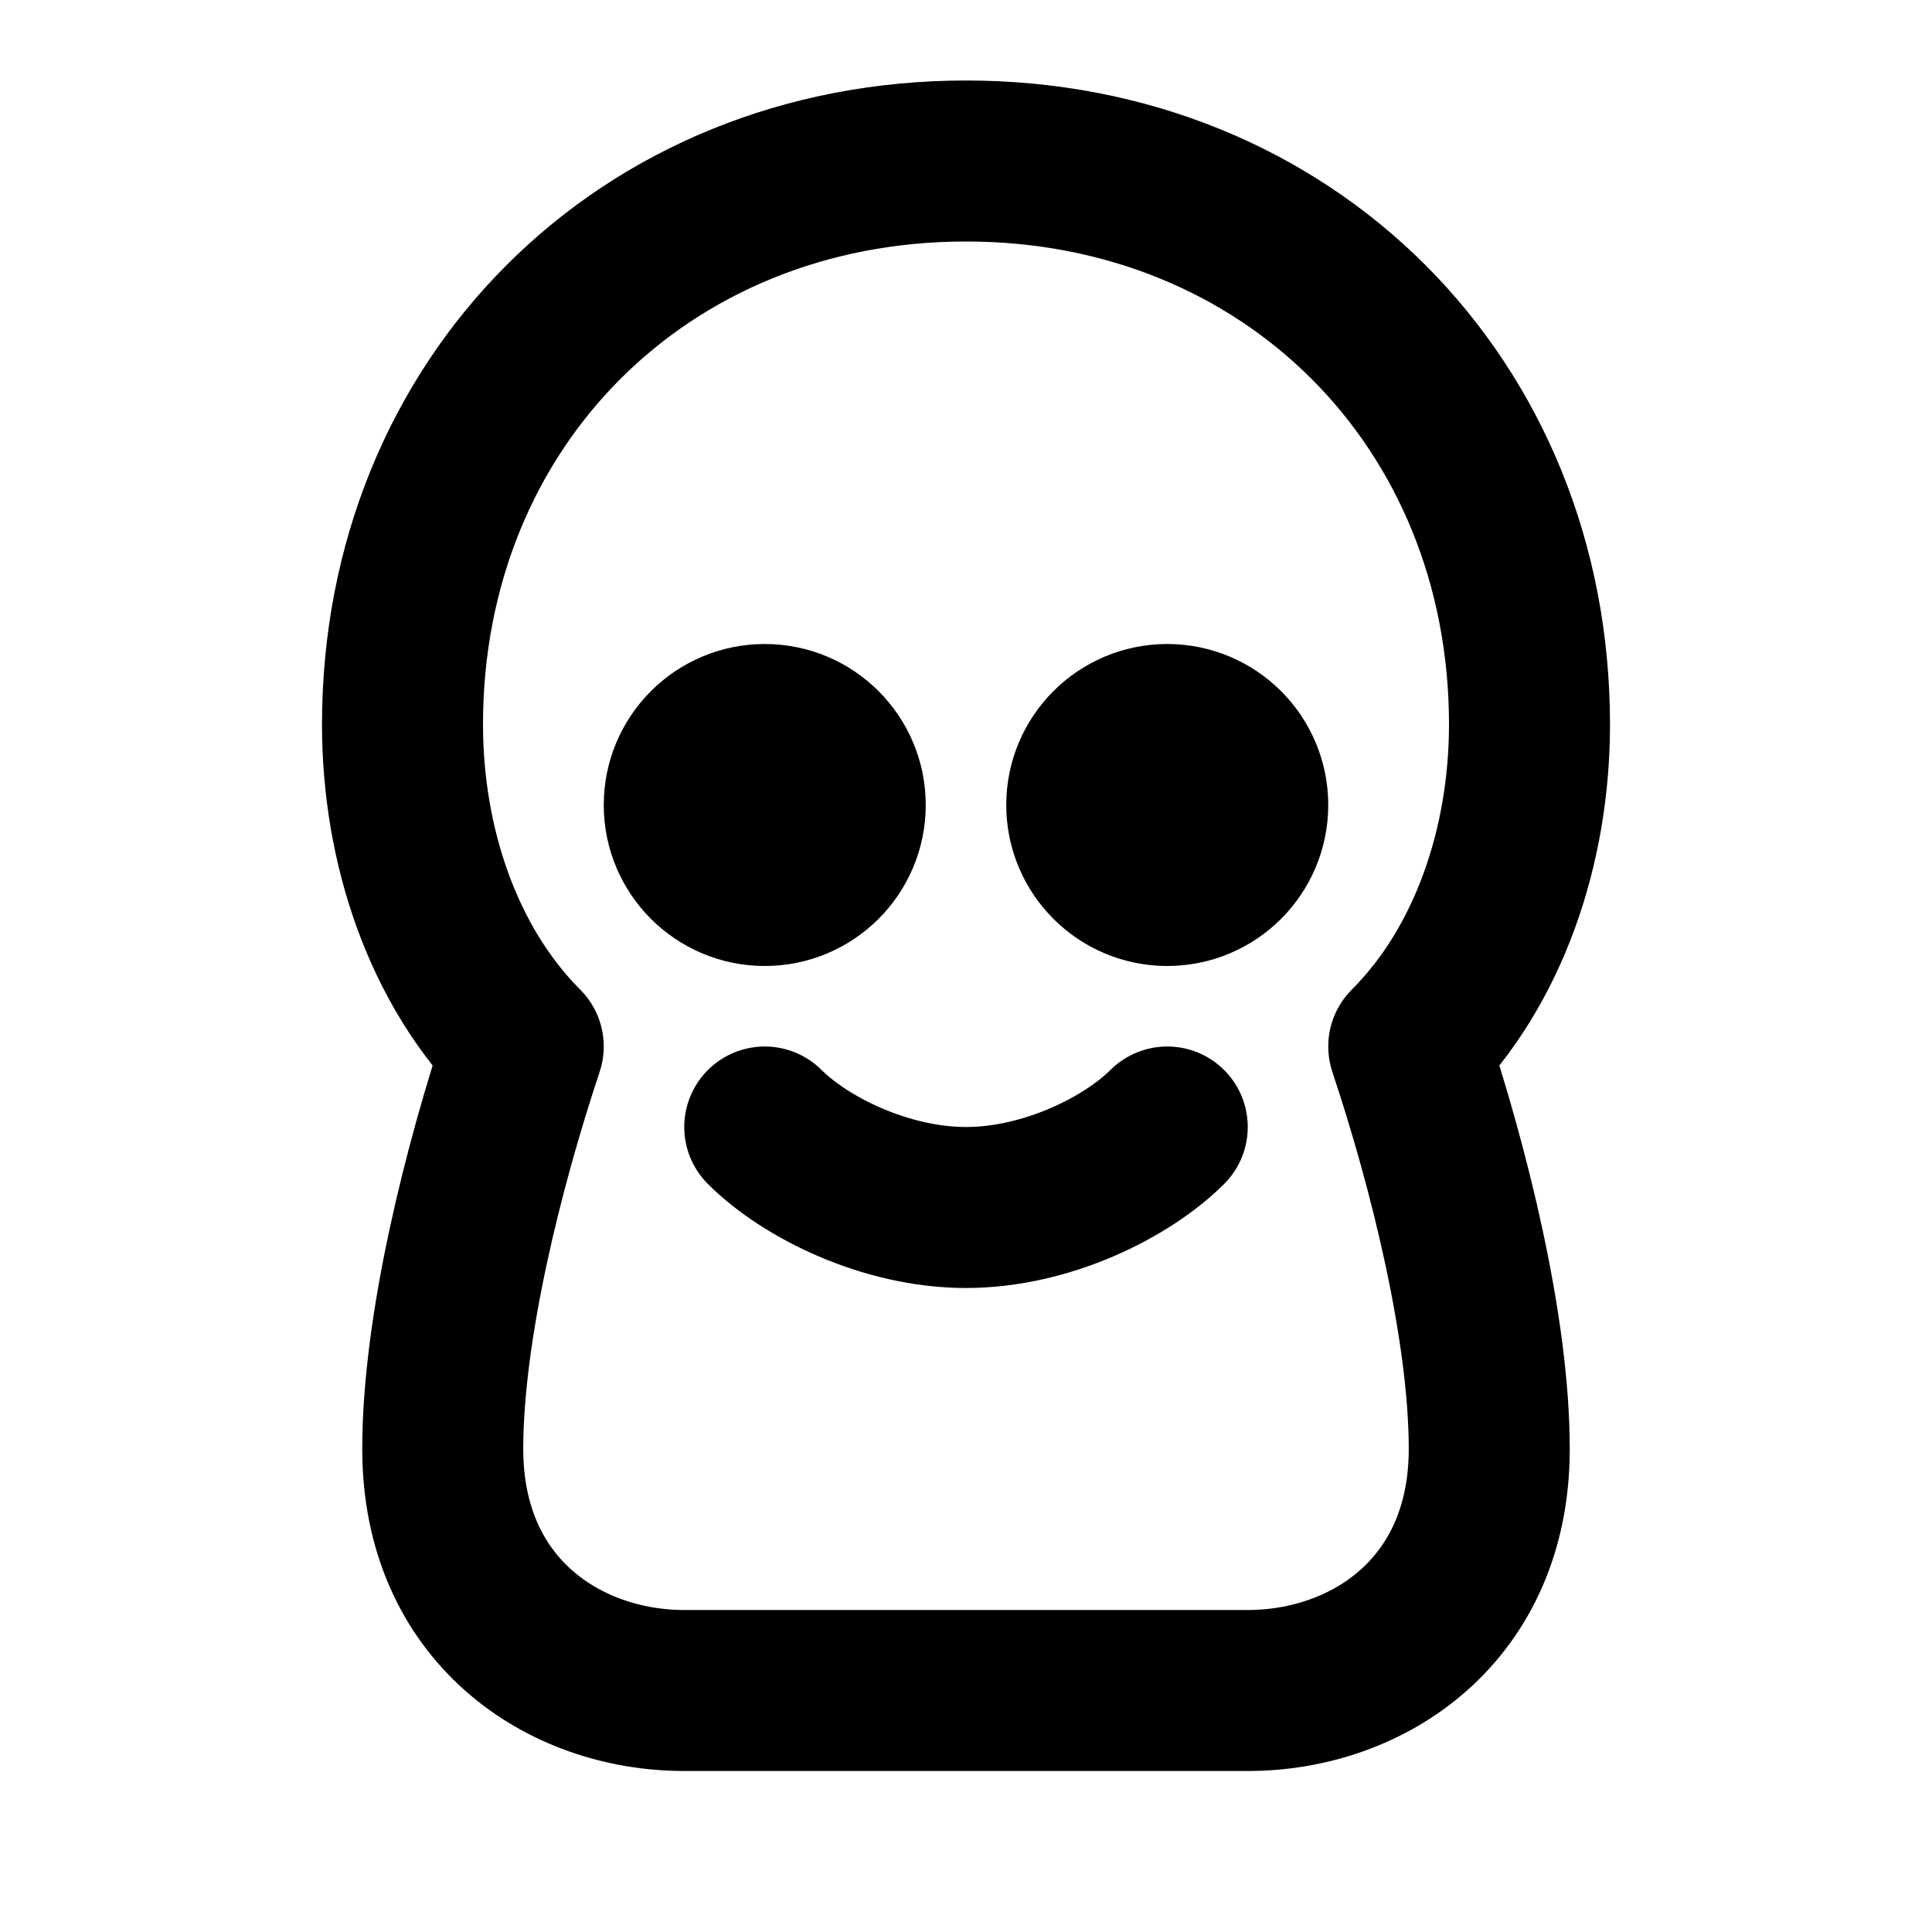
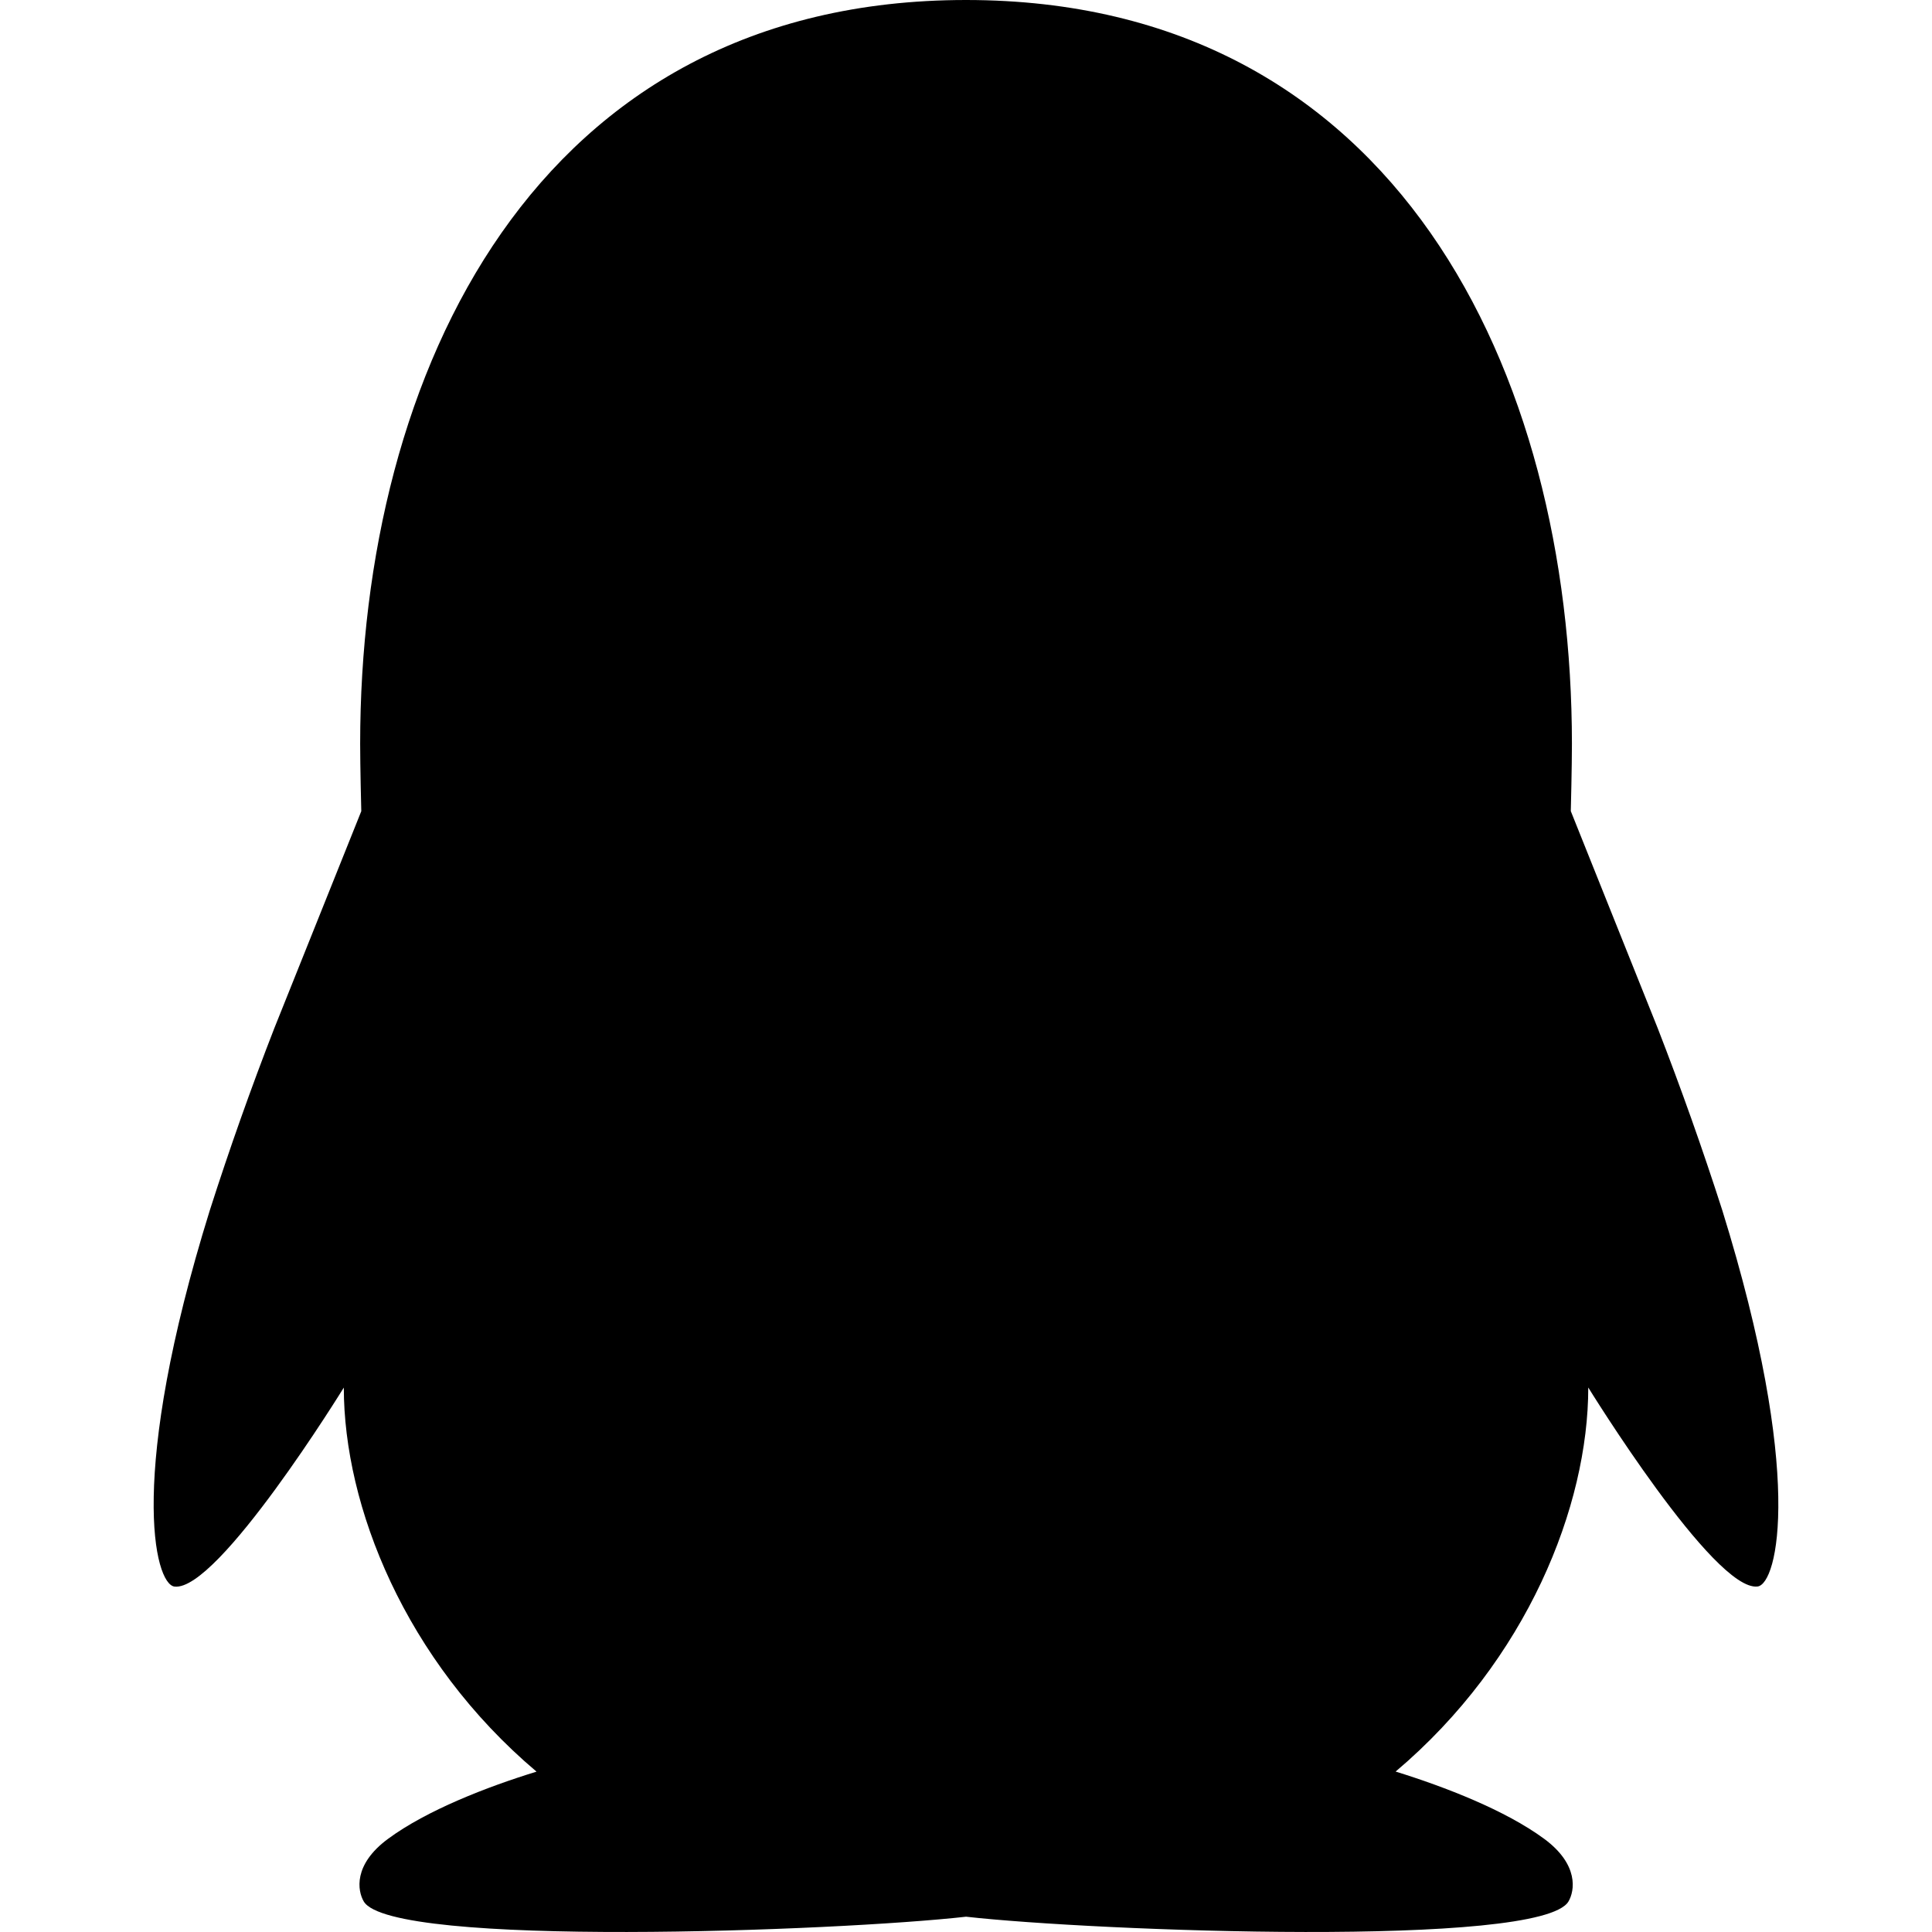
- <svg xmlns="http://www.w3.org/2000/svg" viewBox="0 0 24 24" fill="none" stroke="currentColor" stroke-width="2" stroke-linecap="round" stroke-linejoin="round">
-   <path d="M12 2C8 2 5 5 5 9c0 1.5.5 3 1.5 4-.5 1.5-1 3.5-1 5 0 2 1.5 3 3 3h7c1.5 0 3-1 3-3 0-1.5-.5-3.5-1-5C18.5 12 19 10.5 19 9c0-4-3-7-7-7z" />
-   <circle cx="9.5" cy="10" r="1" fill="currentColor" />
-   <circle cx="14.5" cy="10" r="1" fill="currentColor" />
-   <path d="M9.5 14c.5.5 1.5 1 2.5 1s2-.5 2.5-1" />
+ <svg xmlns="http://www.w3.org/2000/svg" role="img" viewBox="0 0 24 24">
+   <path d="M21.395 15.035a40 40 0 0 0-.803-2.264l-1.079-2.695c.001-.032.014-.562.014-.836C19.526 4.632 17.351 0 12 0S4.474 4.632 4.474 9.241c0 .274.013.804.014.836l-1.08 2.695a39 39 0 0 0-.802 2.264c-1.021 3.283-.69 4.643-.438 4.673.54.065 2.103-2.472 2.103-2.472 0 1.469.756 3.387 2.394 4.771-.612.188-1.363.479-1.845.835-.434.32-.379.646-.301.778.343.578 5.883.369 7.482.189 1.6.18 7.14.389 7.483-.189.078-.132.132-.458-.301-.778-.483-.356-1.233-.646-1.846-.836 1.637-1.384 2.393-3.302 2.393-4.771 0 0 1.563 2.537 2.103 2.472.251-.03.581-1.39-.438-4.673" />
</svg>
